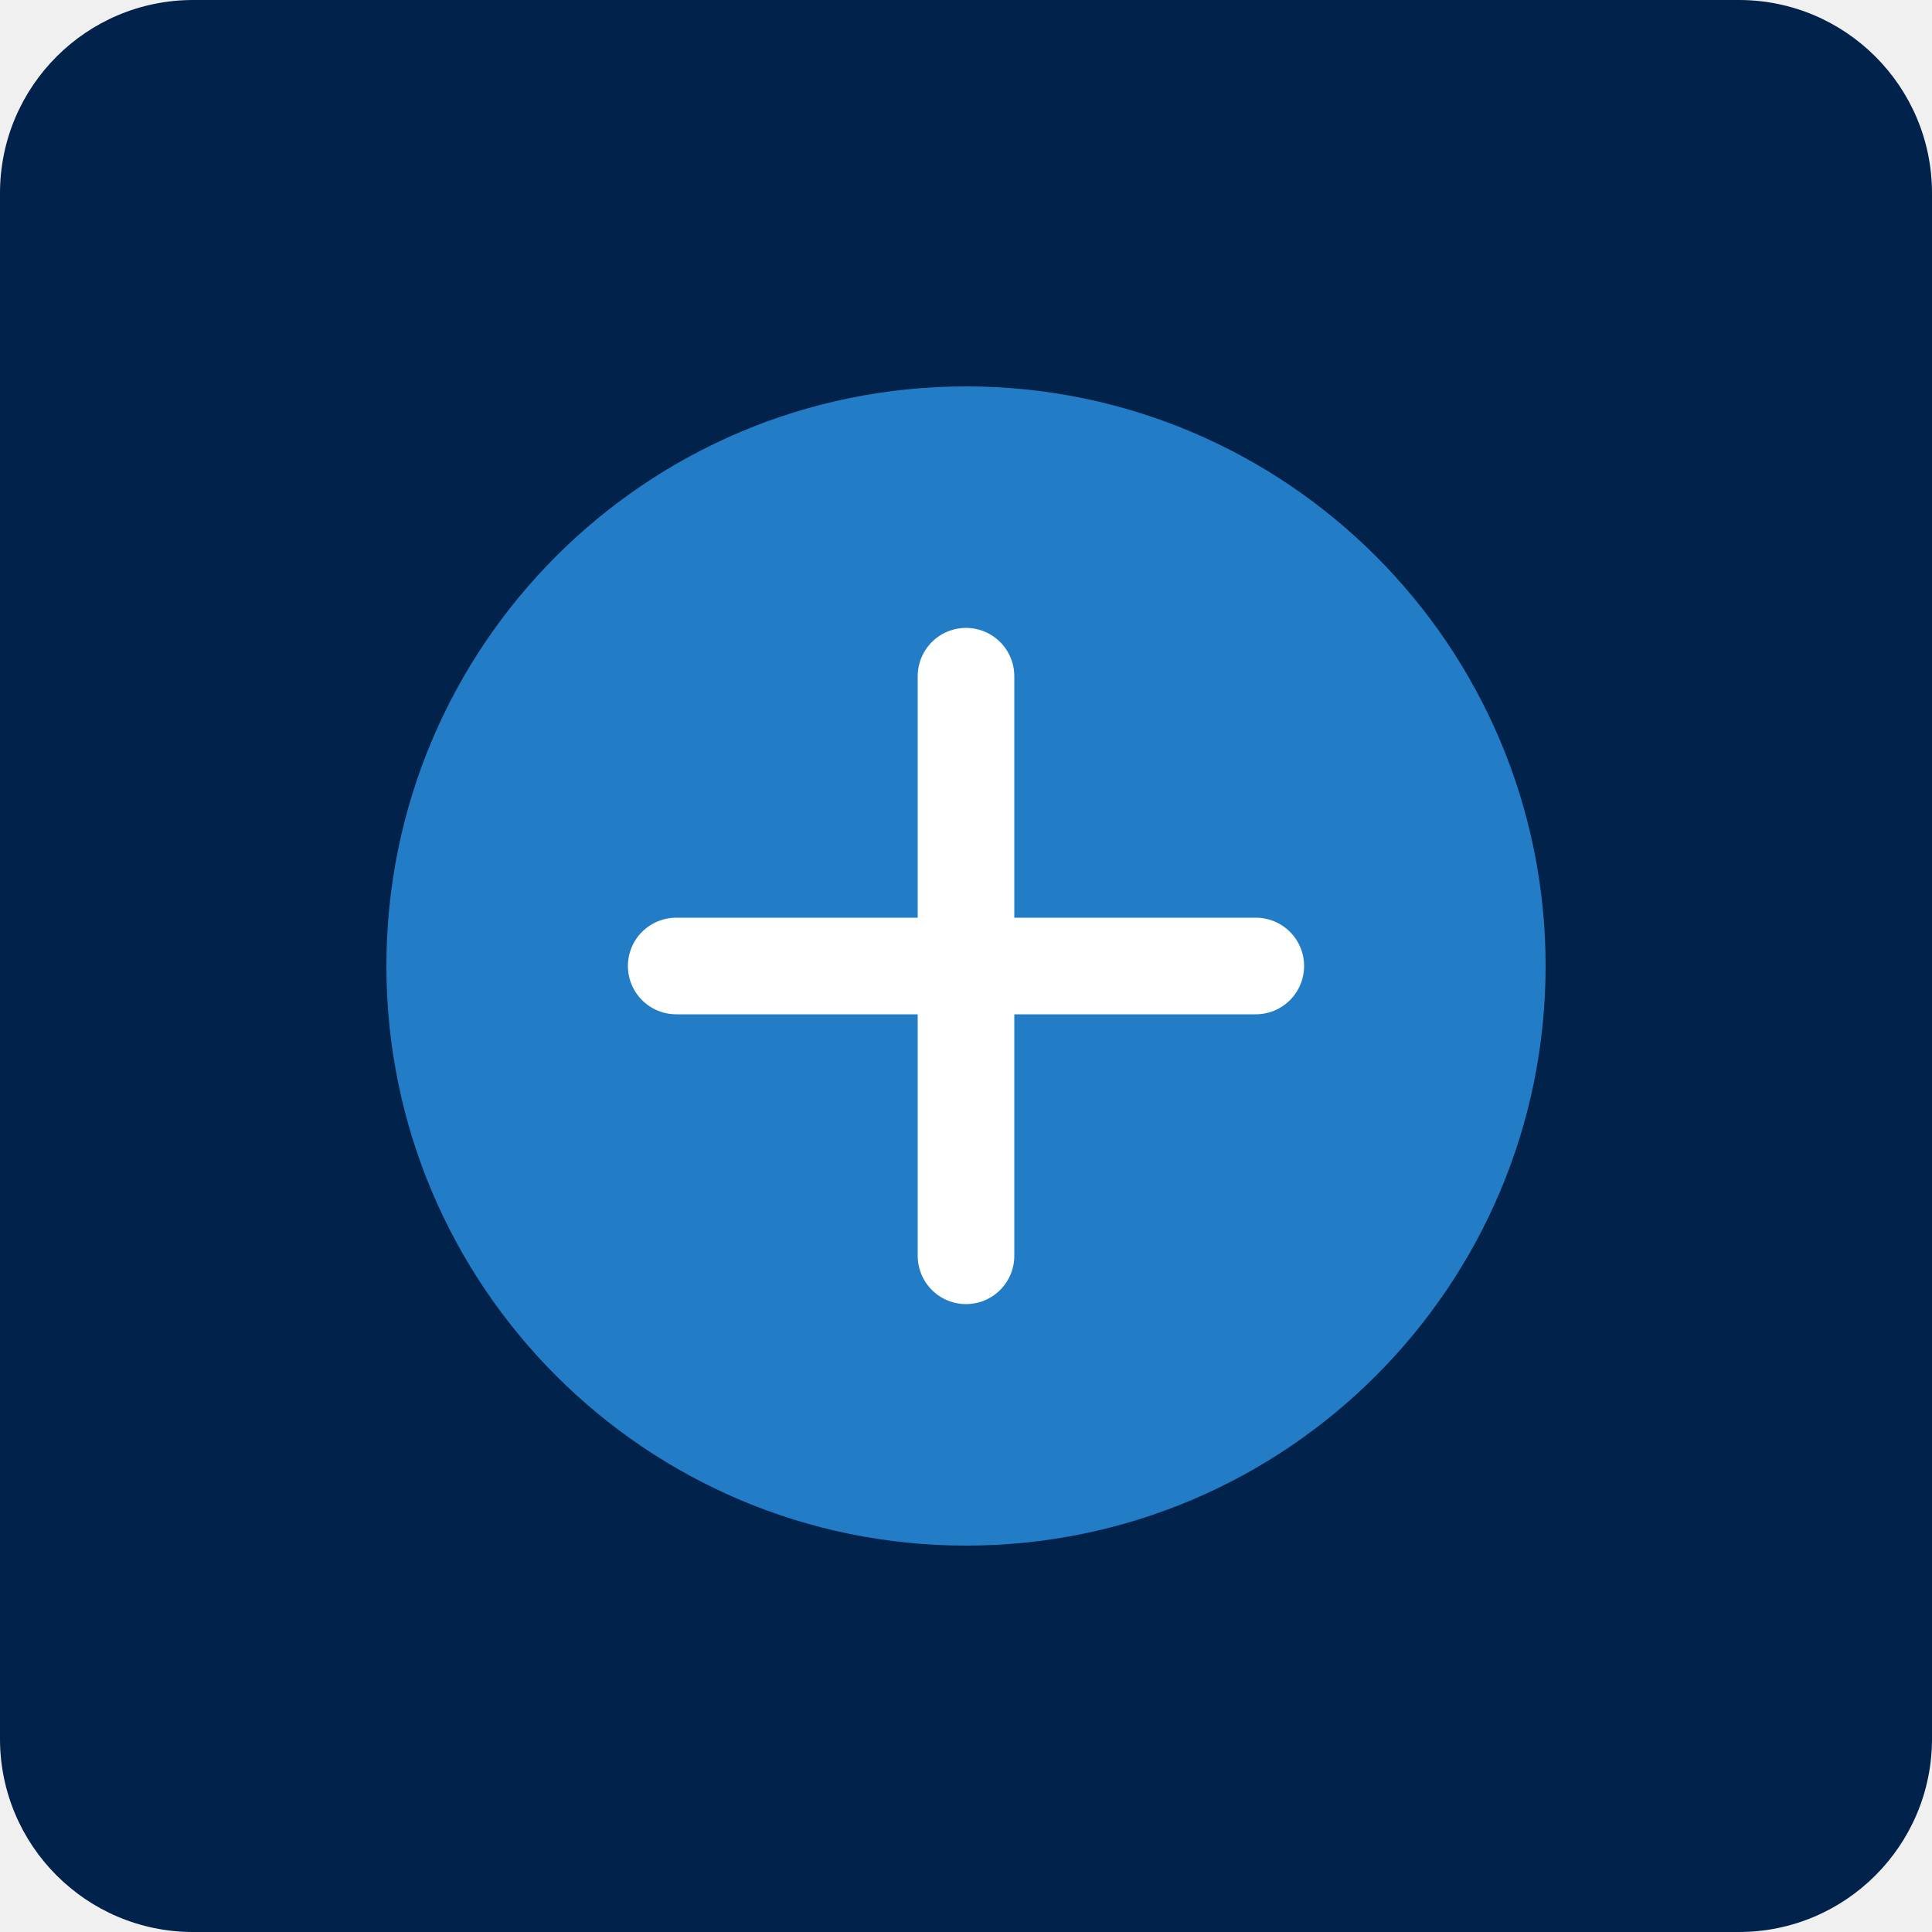
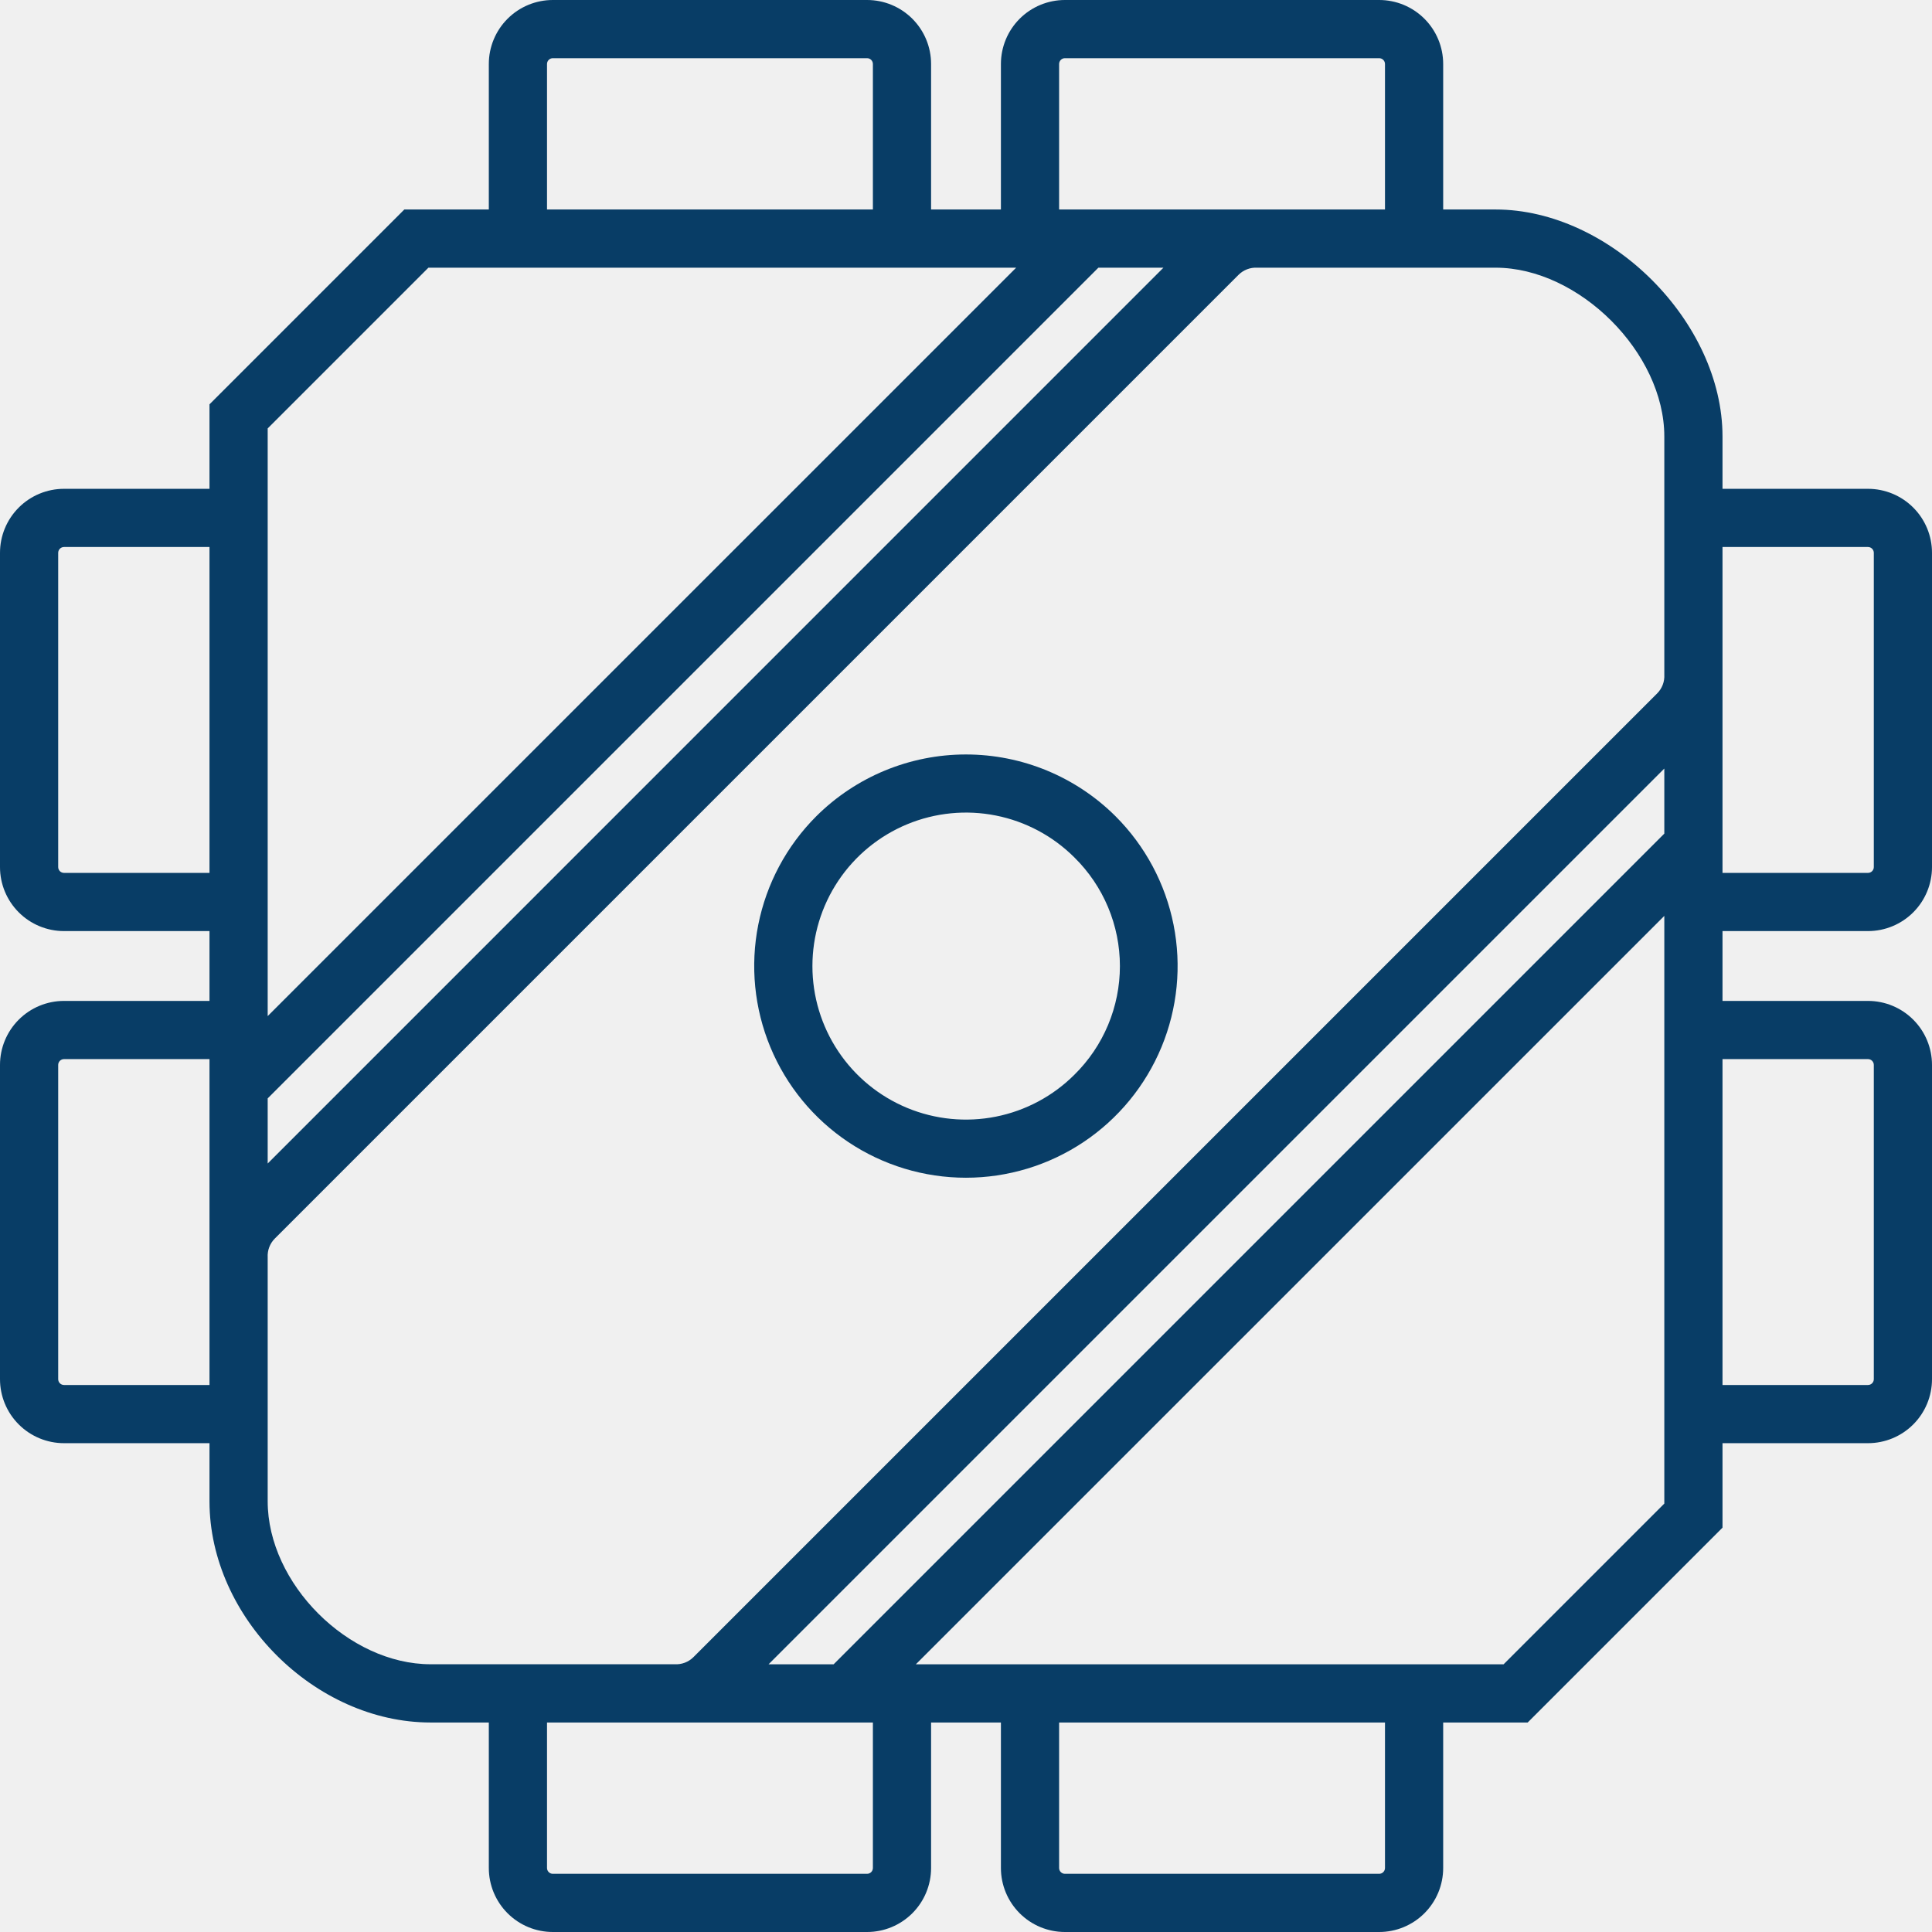
- <svg xmlns="http://www.w3.org/2000/svg" width="40" height="40" viewBox="0 0 40 40">
-   <rect width="40" height="40" fill="#00224B" rx="4" />
-   <circle cx="20" cy="20" r="12" fill="#227dc6" />
-   <path d="M20 14 L20 26 M14 20 L26 20" stroke="#fff" stroke-width="2" stroke-linecap="round" />
+ <svg xmlns="http://www.w3.org/2000/svg" width="332" height="332" viewBox="0 0 332 332" fill="none">
+   <g clip-path="url(#clip0_2016_145)">
+     <path d="M140.26 140.28C135.172 145.368 131.708 151.85 130.304 158.907C128.9 165.964 129.621 173.279 132.374 179.926C135.128 186.574 139.791 192.256 145.773 196.253C151.756 200.25 158.79 202.384 165.985 202.384C173.18 202.384 180.214 200.25 186.197 196.253C192.179 192.256 196.842 186.574 199.596 179.926C202.349 173.279 203.07 165.964 201.666 158.907C200.262 151.85 196.798 145.368 191.71 140.28C184.88 133.472 175.629 129.649 165.985 129.649C156.341 129.649 147.09 133.472 140.26 140.28ZM184.64 184.67C180.951 188.359 176.25 190.871 171.133 191.888C166.016 192.906 160.712 192.383 155.892 190.387C151.072 188.39 146.952 185.009 144.054 180.671C141.155 176.332 139.608 171.232 139.608 166.015C139.608 160.798 141.155 155.698 144.054 151.359C146.952 147.021 151.072 143.64 155.892 141.643C160.712 139.647 166.016 139.124 171.133 140.142C176.25 141.159 180.951 143.671 184.64 147.36C187.113 149.797 189.077 152.701 190.417 155.904C191.757 159.106 192.448 162.543 192.448 166.015C192.448 169.487 191.757 172.924 190.417 176.126C189.077 179.329 187.113 182.233 184.64 184.67ZM321 160C323.917 160 326.715 158.841 328.778 156.778C330.841 154.715 332 151.917 332 149V95C332 92.083 330.841 89.285 328.778 87.222C326.715 85.159 323.917 84 321 84H296V75C296 55.32 276.68 36 257 36H248V11C248 8.083 246.841 5.285 244.778 3.222C242.715 1.159 239.917 0 237 0H183C180.083 0 177.285 1.159 175.222 3.222C173.159 5.285 172 8.083 172 11V36H160V11C160 8.083 158.841 5.285 156.778 3.222C154.715 1.159 151.917 0 149 0H95C92.083 0 89.285 1.159 87.222 3.222C85.159 5.285 84 8.083 84 11V36H69.48L36 69.48V84H11C8.083 84 5.285 85.159 3.222 87.222C1.159 89.285 0 92.083 0 95V149C0 151.917 1.159 154.715 3.222 156.778C5.285 158.841 8.083 160 11 160H36V172H11C8.083 172 5.285 173.159 3.222 175.222C1.159 177.285 0 180.083 0 183V237C0 239.917 1.159 242.715 3.222 244.778C5.285 246.841 8.083 248 11 248H36V258C36 277.89 54.11 296 74 296H84V321C84 323.917 85.159 326.715 87.222 328.778C89.285 330.841 92.083 332 95 332H149C151.917 332 154.715 330.841 156.778 328.778C158.841 326.715 160 323.917 160 321V296H172V321C172 323.917 173.159 326.715 175.222 328.778C177.285 330.841 180.083 332 183 332H237C239.917 332 242.715 330.841 244.778 328.778C246.841 326.715 248 323.917 248 321V296H262.52L296 262.52V248H321C323.917 248 326.715 246.841 328.778 244.778C330.841 242.715 332 239.917 332 237V183C332 180.083 330.841 177.285 328.778 175.222C326.715 173.159 323.917 172 321 172H296V160H321ZM296 94H321C321.265 94 321.52 94.105 321.707 94.293C321.895 94.48 322 94.735 322 95V149C322 149.265 321.895 149.52 321.707 149.707C321.52 149.895 321.265 150 321 150H296V94ZM36 238H11C10.735 238 10.48 237.895 10.293 237.707C10.105 237.52 10 237.265 10 237V183C10 182.735 10.105 182.48 10.293 182.293C10.48 182.105 10.735 182 11 182H36V238ZM36 150H11C10.735 150 10.48 149.895 10.293 149.707C10.105 149.52 10 149.265 10 149V95C10 94.735 10.105 94.48 10.293 94.293C10.48 94.105 10.735 94 11 94H36V150ZM182 11C182 10.735 182.105 10.48 182.293 10.293C182.48 10.105 182.735 10 183 10H237C237.265 10 237.52 10.105 237.707 10.293C237.895 10.48 238 10.735 238 11V36H182V11ZM94 11C94 10.735 94.105 10.48 94.293 10.293C94.48 10.105 94.735 10 95 10H149C149.265 10 149.52 10.105 149.707 10.293C149.895 10.48 150 10.735 150 11V36H94V11ZM46 73.62L73.62 46H174.62L46 174.61V73.62ZM46 188.75L188.75 46H199.93L46 199.94V188.75ZM150 321C150 321.265 149.895 321.52 149.707 321.707C149.52 321.895 149.265 322 149 322H95C94.735 322 94.48 321.895 94.293 321.707C94.105 321.52 94 321.265 94 321V296H150V321ZM238 321C238 321.265 237.895 321.52 237.707 321.707C237.52 321.895 237.265 322 237 322H183C182.735 322 182.48 321.895 182.293 321.707C182.105 321.52 182 321.265 182 321V296H238V321ZM286 258.38L258.38 286H157.38L286 157.39V258.38ZM286 143.25L143.25 286H132.07L286 132.07V143.25ZM286 115.65V115.93C286.034 116.525 285.942 117.12 285.73 117.676C285.518 118.233 285.191 118.739 284.77 119.16L119.17 284.76C118.749 285.181 118.243 285.508 117.686 285.72C117.13 285.932 116.535 286.024 115.94 285.99H74C59.87 285.99 46 272.12 46 257.99V216.34V216.05C45.967 215.457 46.059 214.864 46.271 214.309C46.483 213.754 46.81 213.25 47.23 212.83L212.83 47.23C213.25 46.81 213.754 46.483 214.309 46.271C214.864 46.059 215.457 45.967 216.05 46H216.2H257C271.36 46 286 60.64 286 75V115.65ZM321 182C321.265 182 321.52 182.105 321.707 182.293C321.895 182.48 322 182.735 322 183V237C322 237.265 321.895 237.52 321.707 237.707C321.52 237.895 321.265 238 321 238H296V182H321Z" fill="#083D66" />
+   </g>
+   <defs>
+     <clipPath id="clip0_2016_145">
+       <rect width="332" height="332" fill="white" />
+     </clipPath>
+   </defs>
</svg>
